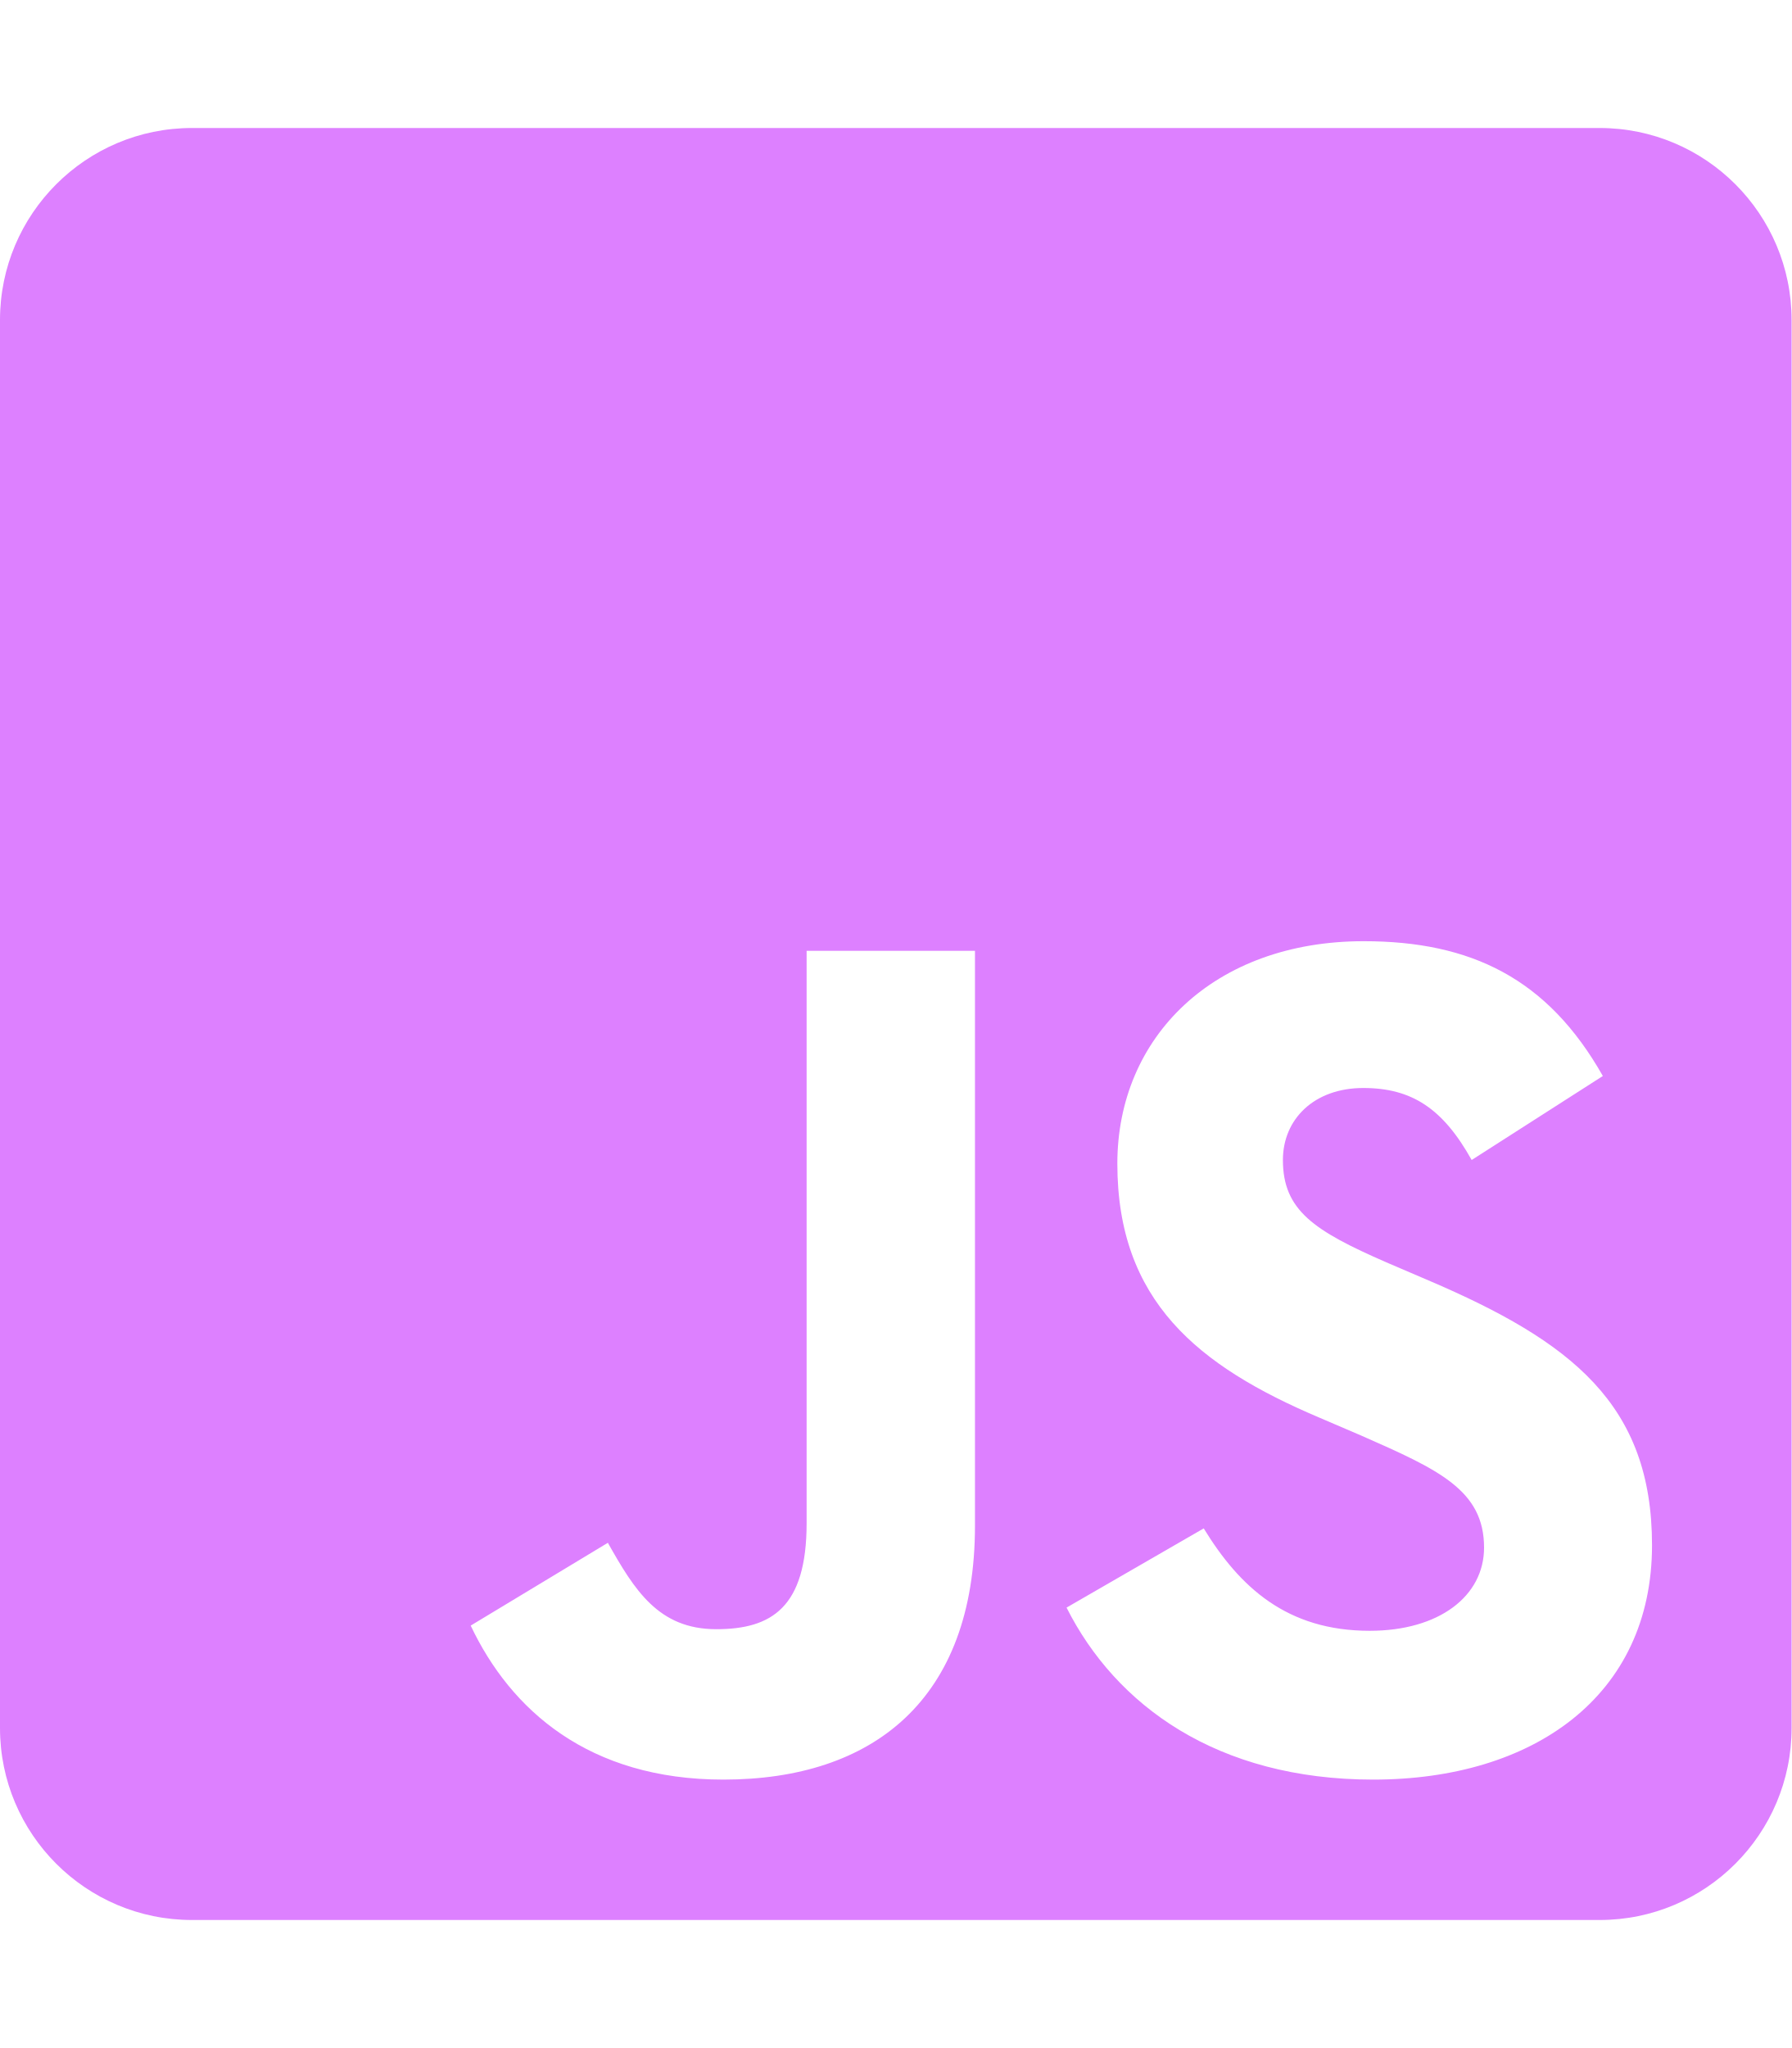
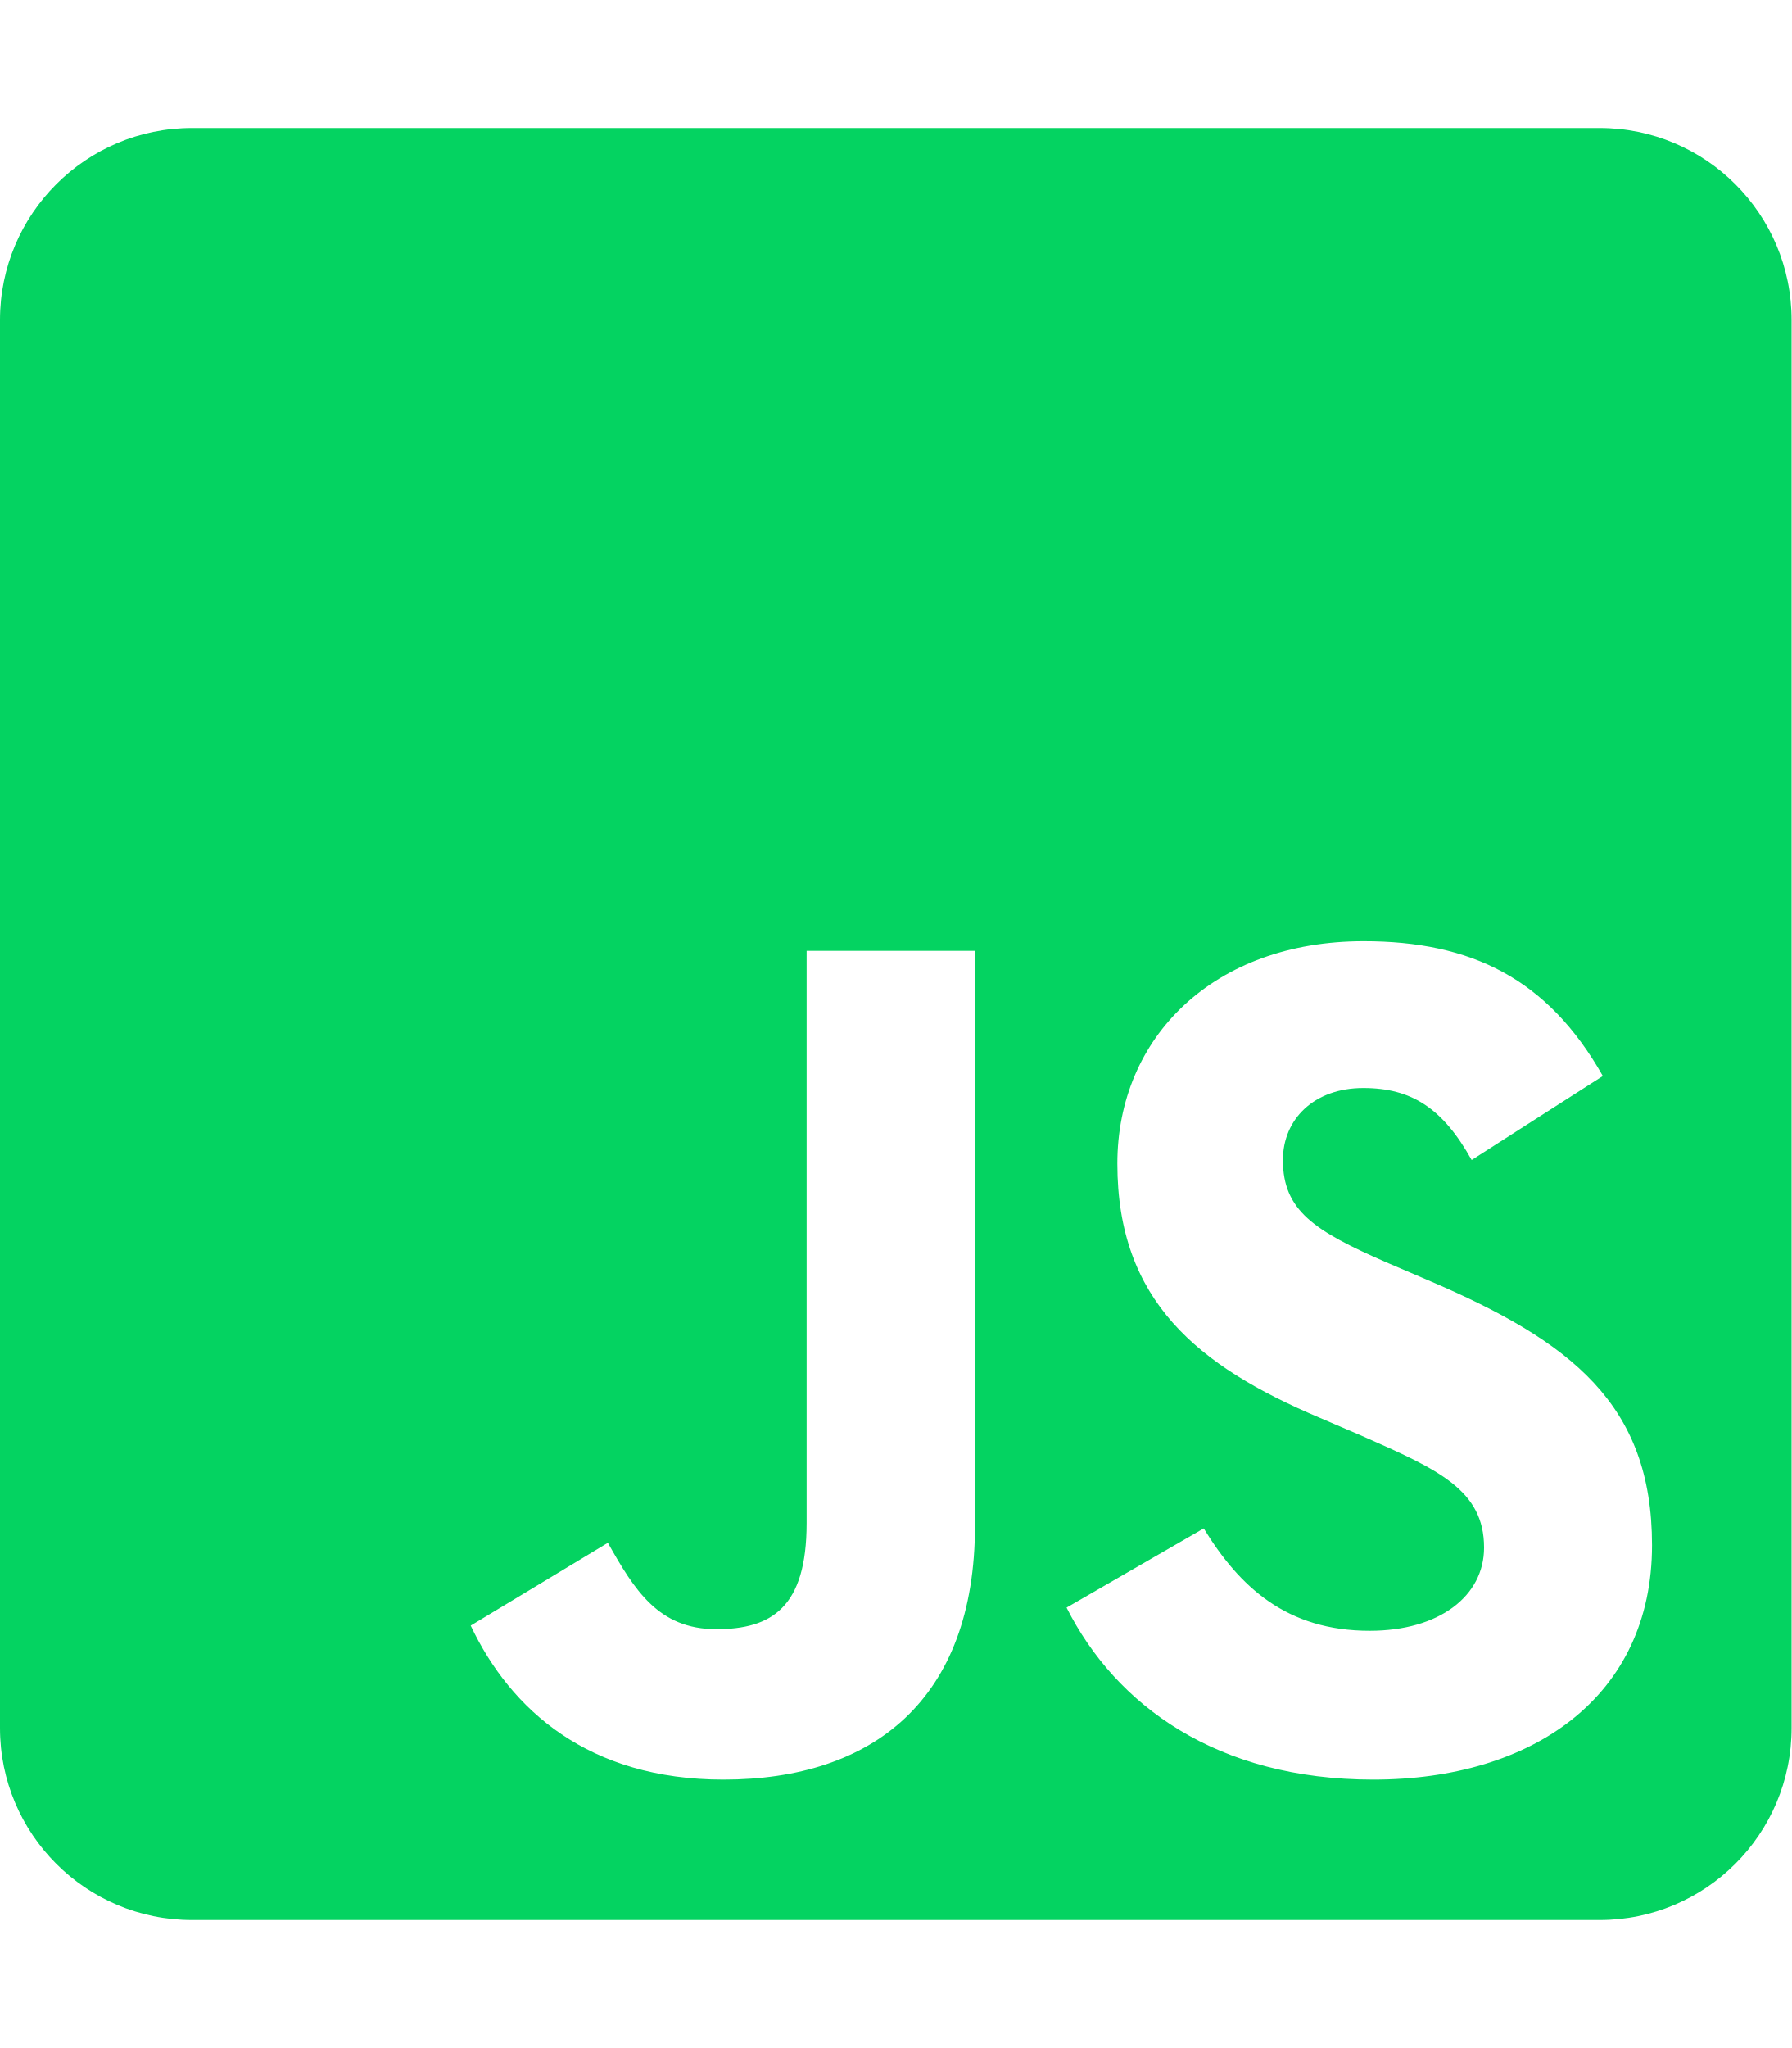
<svg xmlns="http://www.w3.org/2000/svg" aria-hidden="true" focusable="false" data-prefix="fab" data-icon="js-square" class="svg-inline--fa fa-js-square fa-w-14" role="img" viewBox="0 0 448 512">
-   <path fill="#dd80ff" d="M400 32H48C21.5 32 0 53.5 0 80v352c0 26.5 21.5 48 48 48h352c26.5 0 48-21.5 48-48V80c0-26.5-21.5-48-48-48zM243.8 381.4c0 43.6-25.6 63.5-62.9 63.5-33.7 0-53.2-17.4-63.2-38.5l34.3-20.7c6.6 11.7 12.6 21.6 27.1 21.6 13.8 0 22.6-5.4 22.6-26.5V237.7h42.1v143.7zm99.6 63.5c-39.1 0-64.4-18.6-76.7-43l34.3-19.8c9 14.7 20.8 25.6 41.5 25.6 17.4 0 28.6-8.7 28.6-20.8 0-14.4-11.4-19.5-30.7-28l-10.5-4.5c-30.4-12.9-50.5-29.2-50.5-63.5 0-31.6 24.1-55.6 61.6-55.6 26.8 0 46 9.3 59.8 33.7L368 290c-7.2-12.9-15-18-27.1-18-12.3 0-20.1 7.8-20.1 18 0 12.6 7.8 17.7 25.9 25.6l10.5 4.5c35.8 15.3 55.9 31 55.9 66.2 0 37.8-29.8 58.6-69.7 58.6z" />
+   <path fill="#04d361" d="M400 32H48C21.5 32 0 53.5 0 80v352c0 26.5 21.5 48 48 48h352c26.5 0 48-21.5 48-48V80c0-26.5-21.5-48-48-48zM243.8 381.4c0 43.6-25.6 63.5-62.9 63.5-33.7 0-53.2-17.4-63.2-38.5l34.3-20.7c6.6 11.7 12.6 21.6 27.1 21.6 13.8 0 22.6-5.4 22.6-26.5V237.7h42.1v143.7zm99.6 63.5c-39.1 0-64.4-18.6-76.7-43l34.3-19.8c9 14.7 20.8 25.6 41.5 25.6 17.4 0 28.6-8.7 28.6-20.8 0-14.4-11.4-19.5-30.7-28l-10.5-4.5c-30.4-12.9-50.5-29.2-50.5-63.5 0-31.6 24.1-55.6 61.6-55.6 26.8 0 46 9.3 59.8 33.7L368 290c-7.2-12.9-15-18-27.1-18-12.3 0-20.1 7.8-20.1 18 0 12.6 7.8 17.7 25.9 25.6l10.5 4.5c35.8 15.3 55.9 31 55.9 66.2 0 37.8-29.8 58.6-69.7 58.6z" />
</svg>
